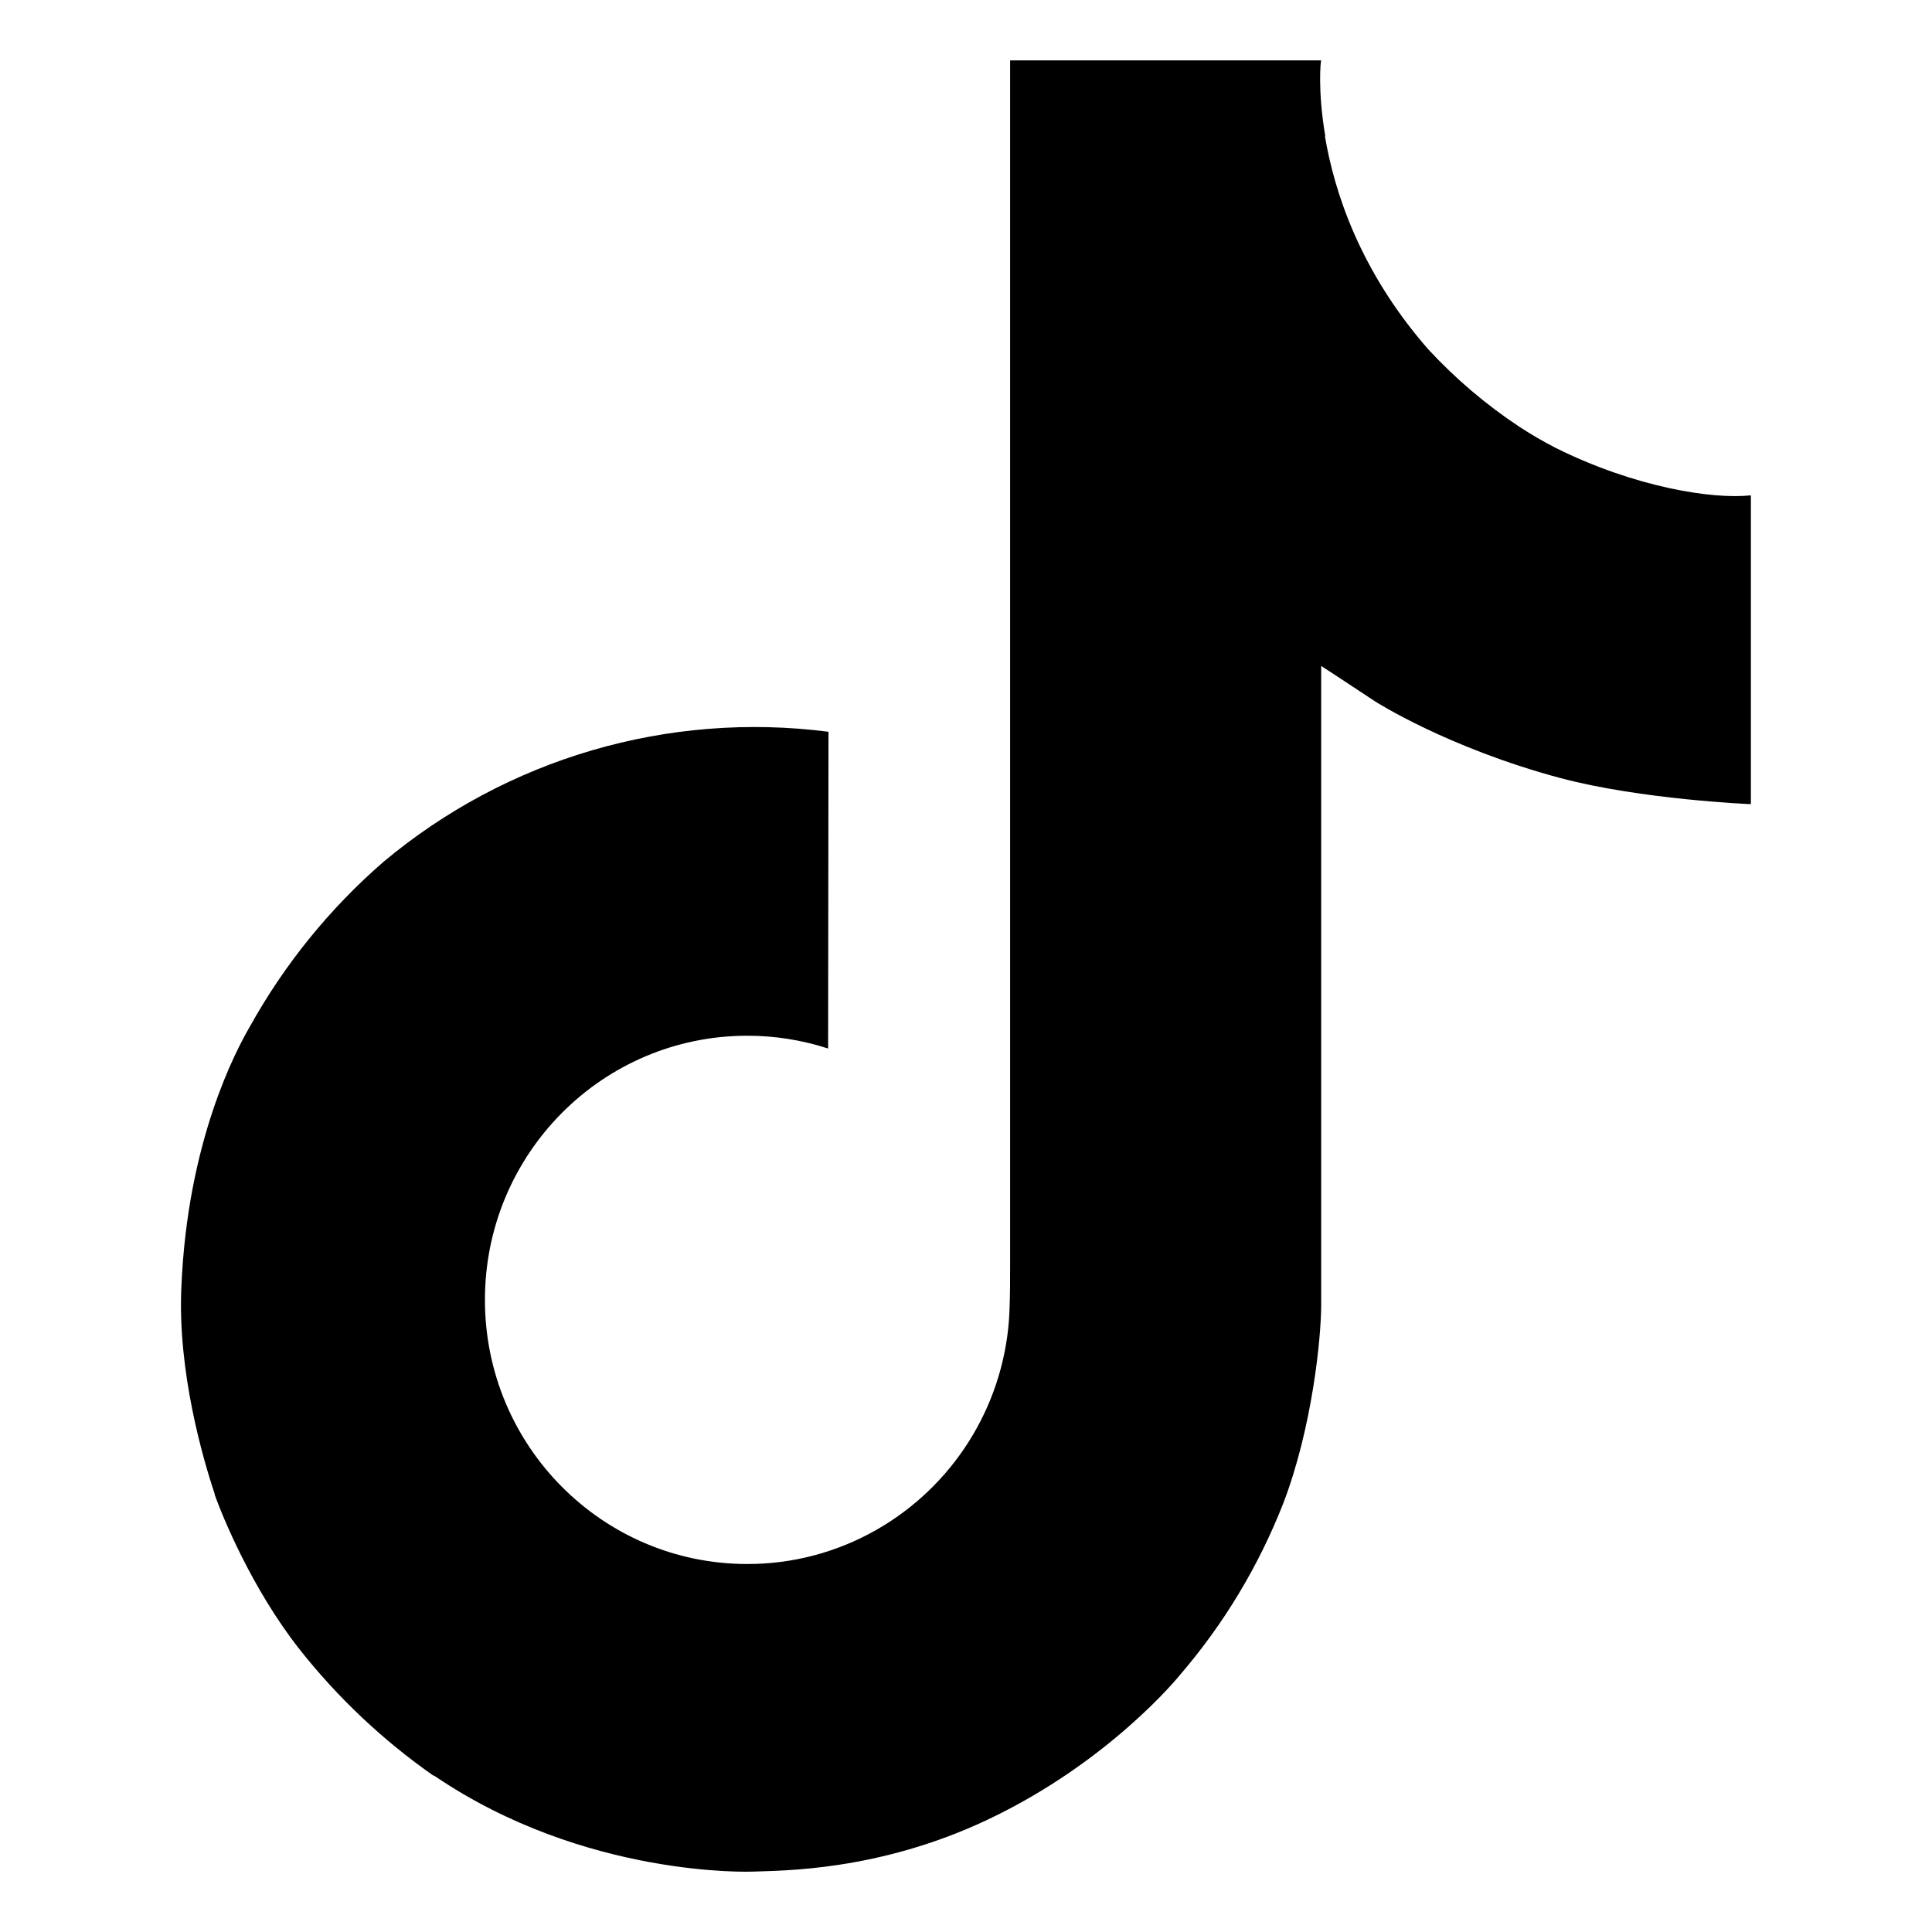
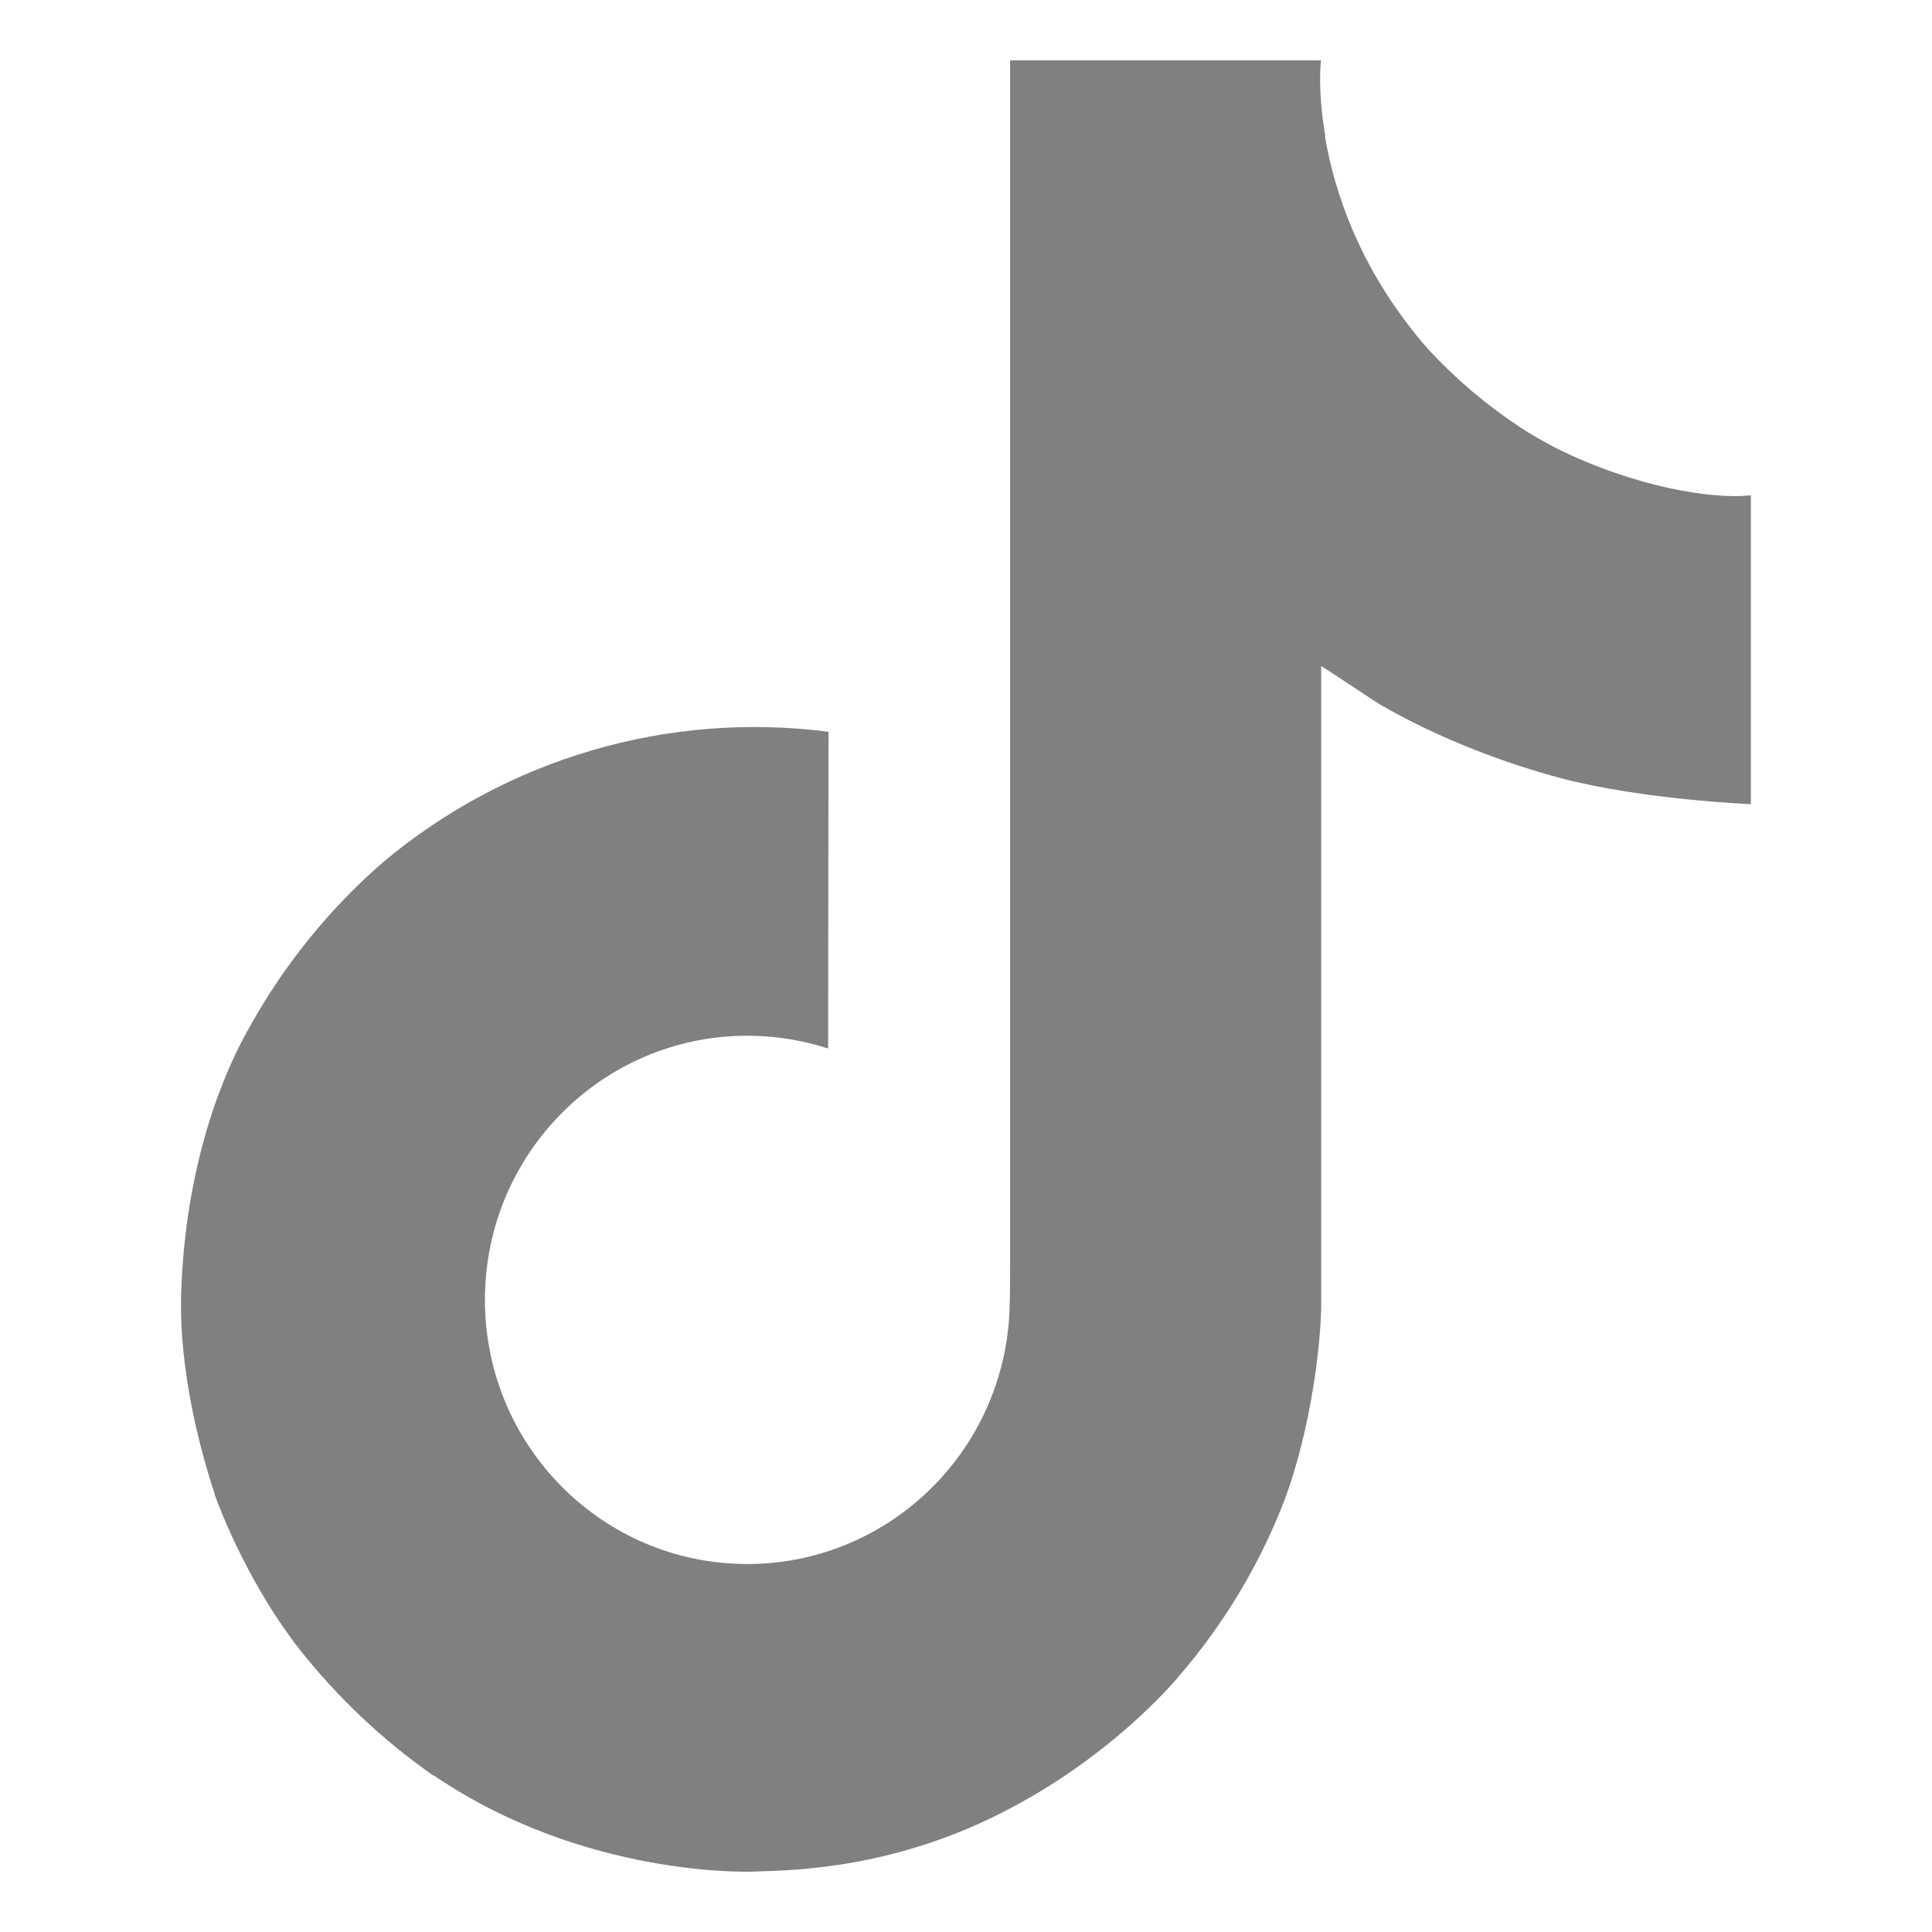
- <svg xmlns="http://www.w3.org/2000/svg" id="icons" fill="currentColor" viewBox="0 0 512 512">
+ <svg xmlns="http://www.w3.org/2000/svg" id="icons" fill="grey" viewBox="0 0 512 512">
  <path d="M412.19,118.66a109.27,109.27,0,0,1-9.45-5.5,132.87,132.87,0,0,1-24.27-20.62c-18.1-20.71-24.86-41.72-27.35-56.43h.1C349.14,23.9,350,16,350.13,16H267.69V334.78c0,4.28,0,8.51-.18,12.69,0,.52-.05,1-.08,1.56,0,.23,0,.47-.05.71,0,.06,0,.12,0,.18a70,70,0,0,1-35.22,55.56,68.8,68.8,0,0,1-34.11,9c-38.41,0-69.54-31.32-69.54-70s31.13-70,69.54-70a68.9,68.9,0,0,1,21.41,3.39l.1-83.94a153.14,153.14,0,0,0-118,34.52,161.79,161.79,0,0,0-35.3,43.53c-3.48,6-16.61,30.11-18.2,69.24-1,22.21,5.67,45.22,8.85,54.73v.2c2,5.6,9.75,24.71,22.38,40.82A167.53,167.53,0,0,0,115,470.66v-.2l.2.2C155.11,497.78,199.36,496,199.36,496c7.66-.31,33.32,0,62.46-13.81,32.32-15.31,50.72-38.12,50.72-38.12a158.46,158.46,0,0,0,27.64-45.93c7.46-19.61,9.95-43.13,9.95-52.53V176.49c1,.6,14.32,9.41,14.32,9.41s19.19,12.3,49.13,20.31c21.48,5.7,50.42,6.9,50.42,6.9V131.27C453.86,132.37,433.27,129.17,412.19,118.66Z" />
</svg>
